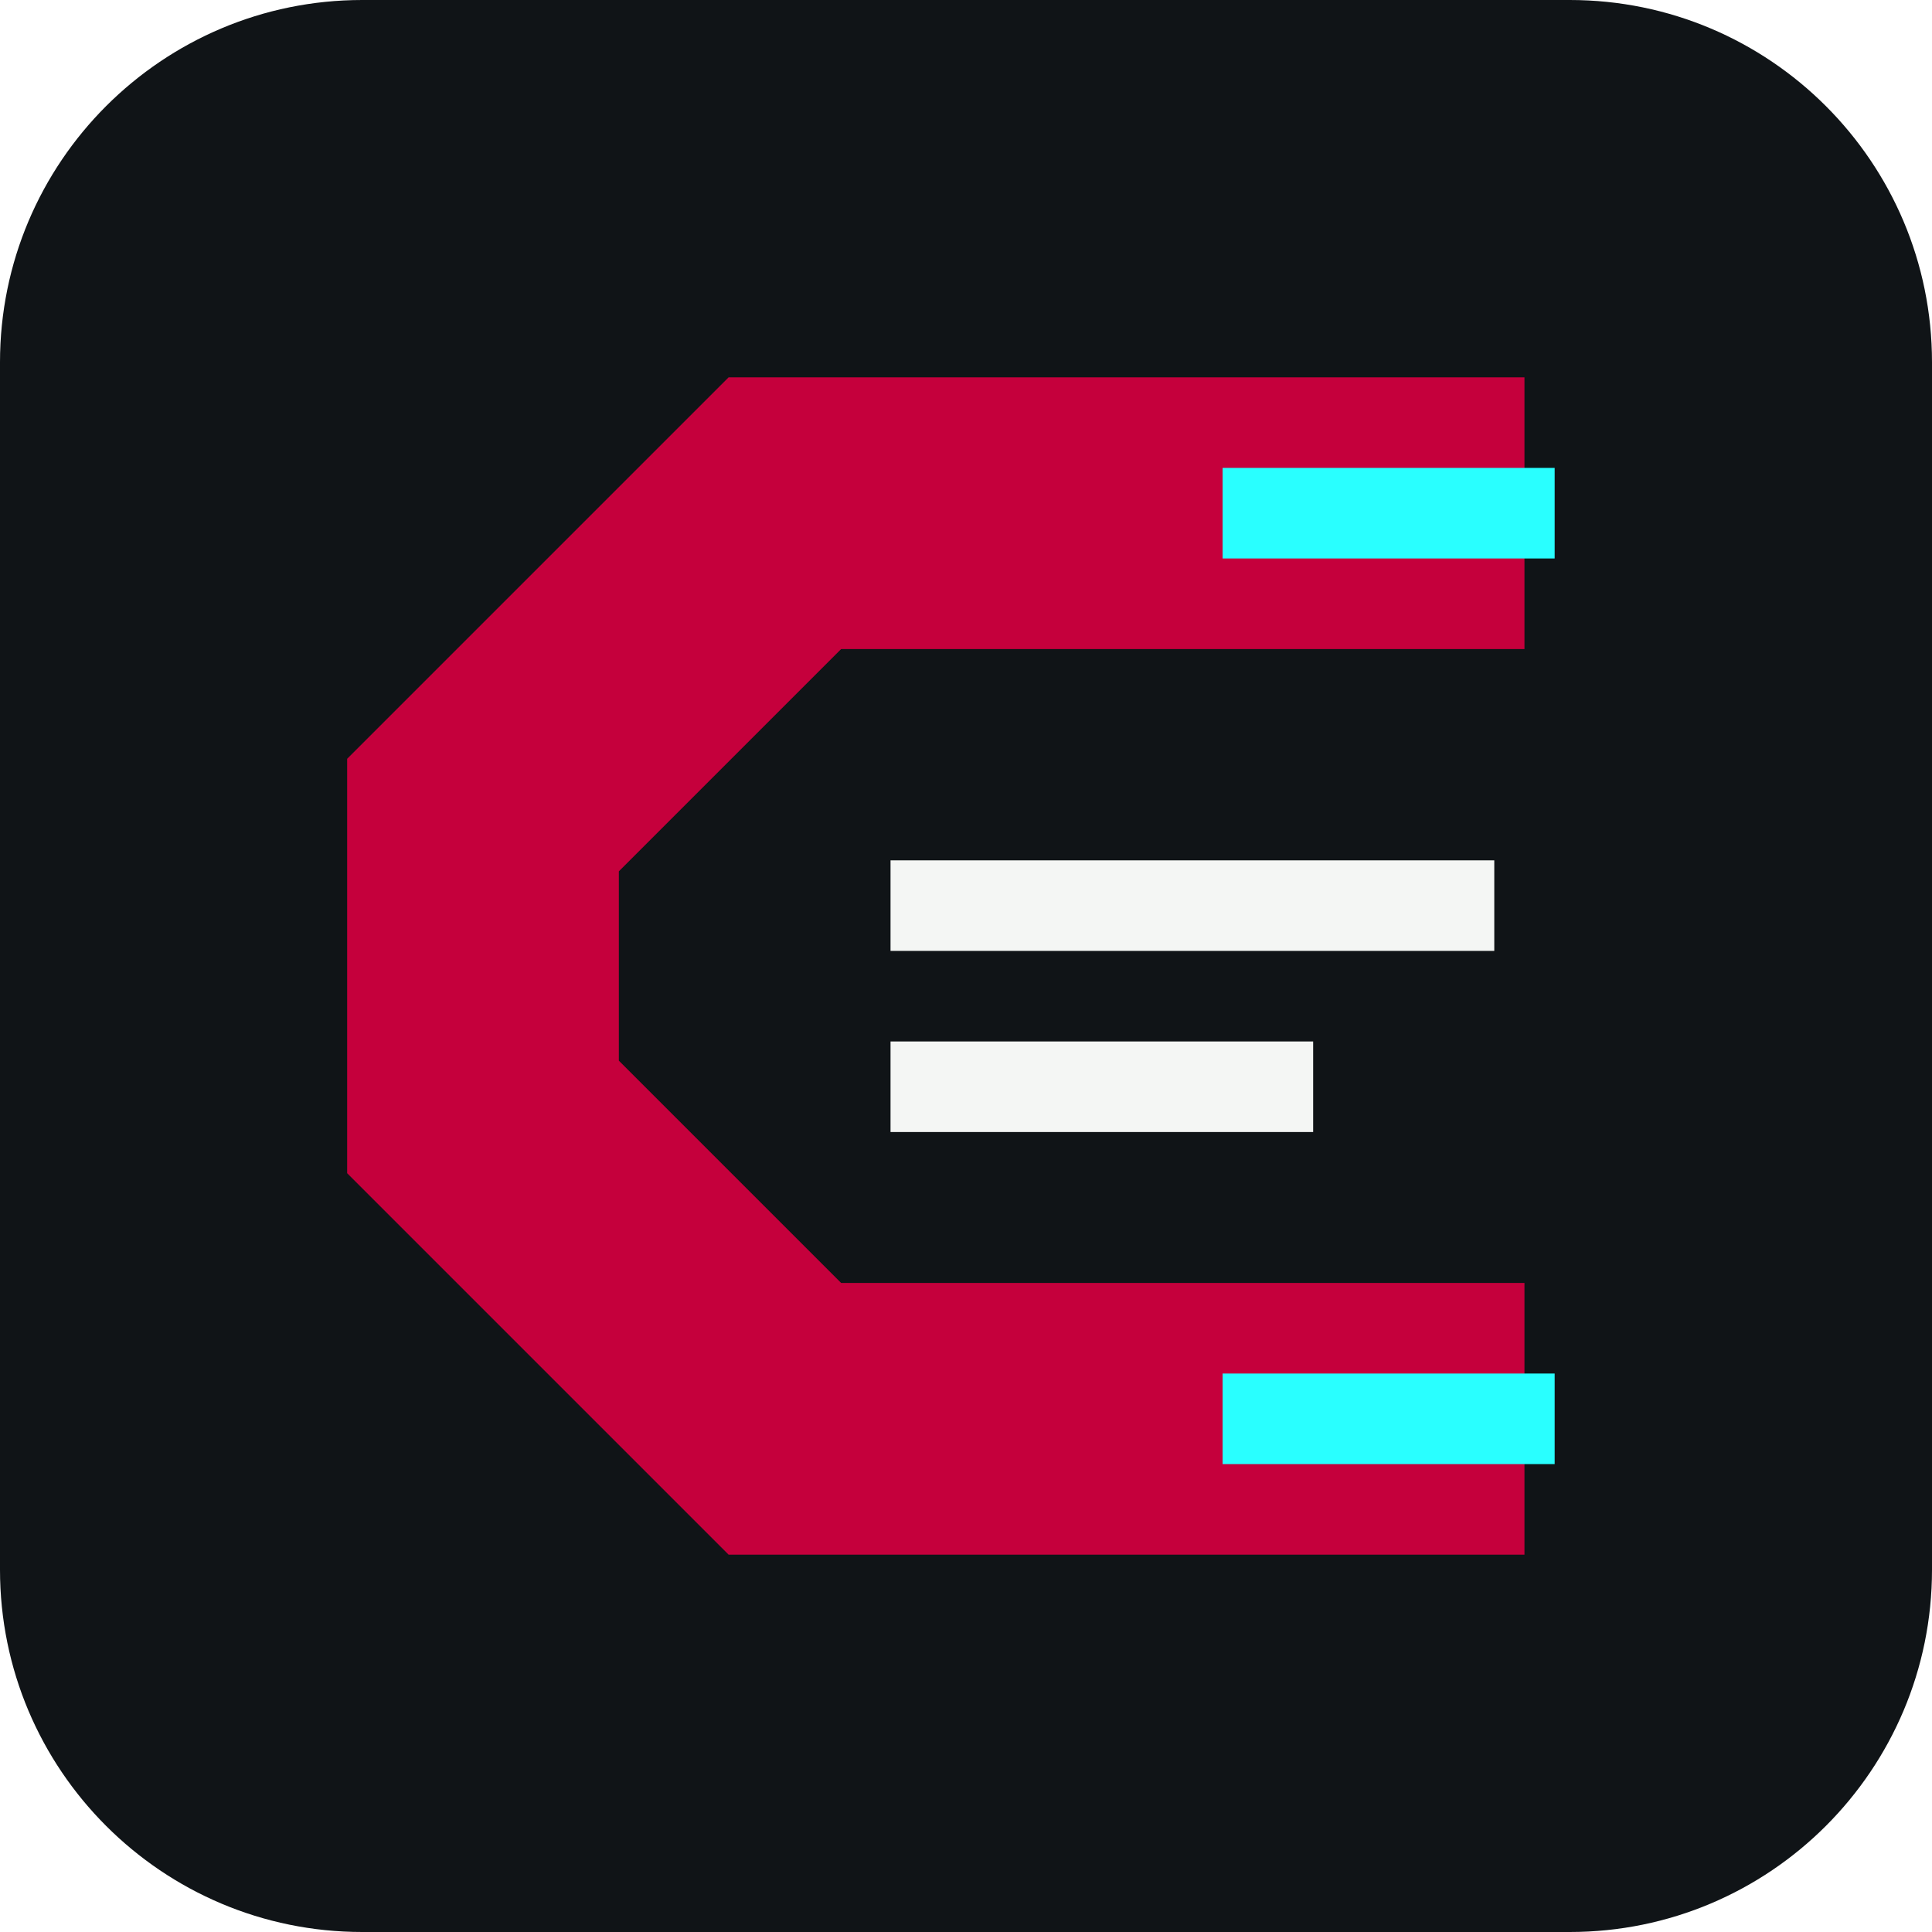
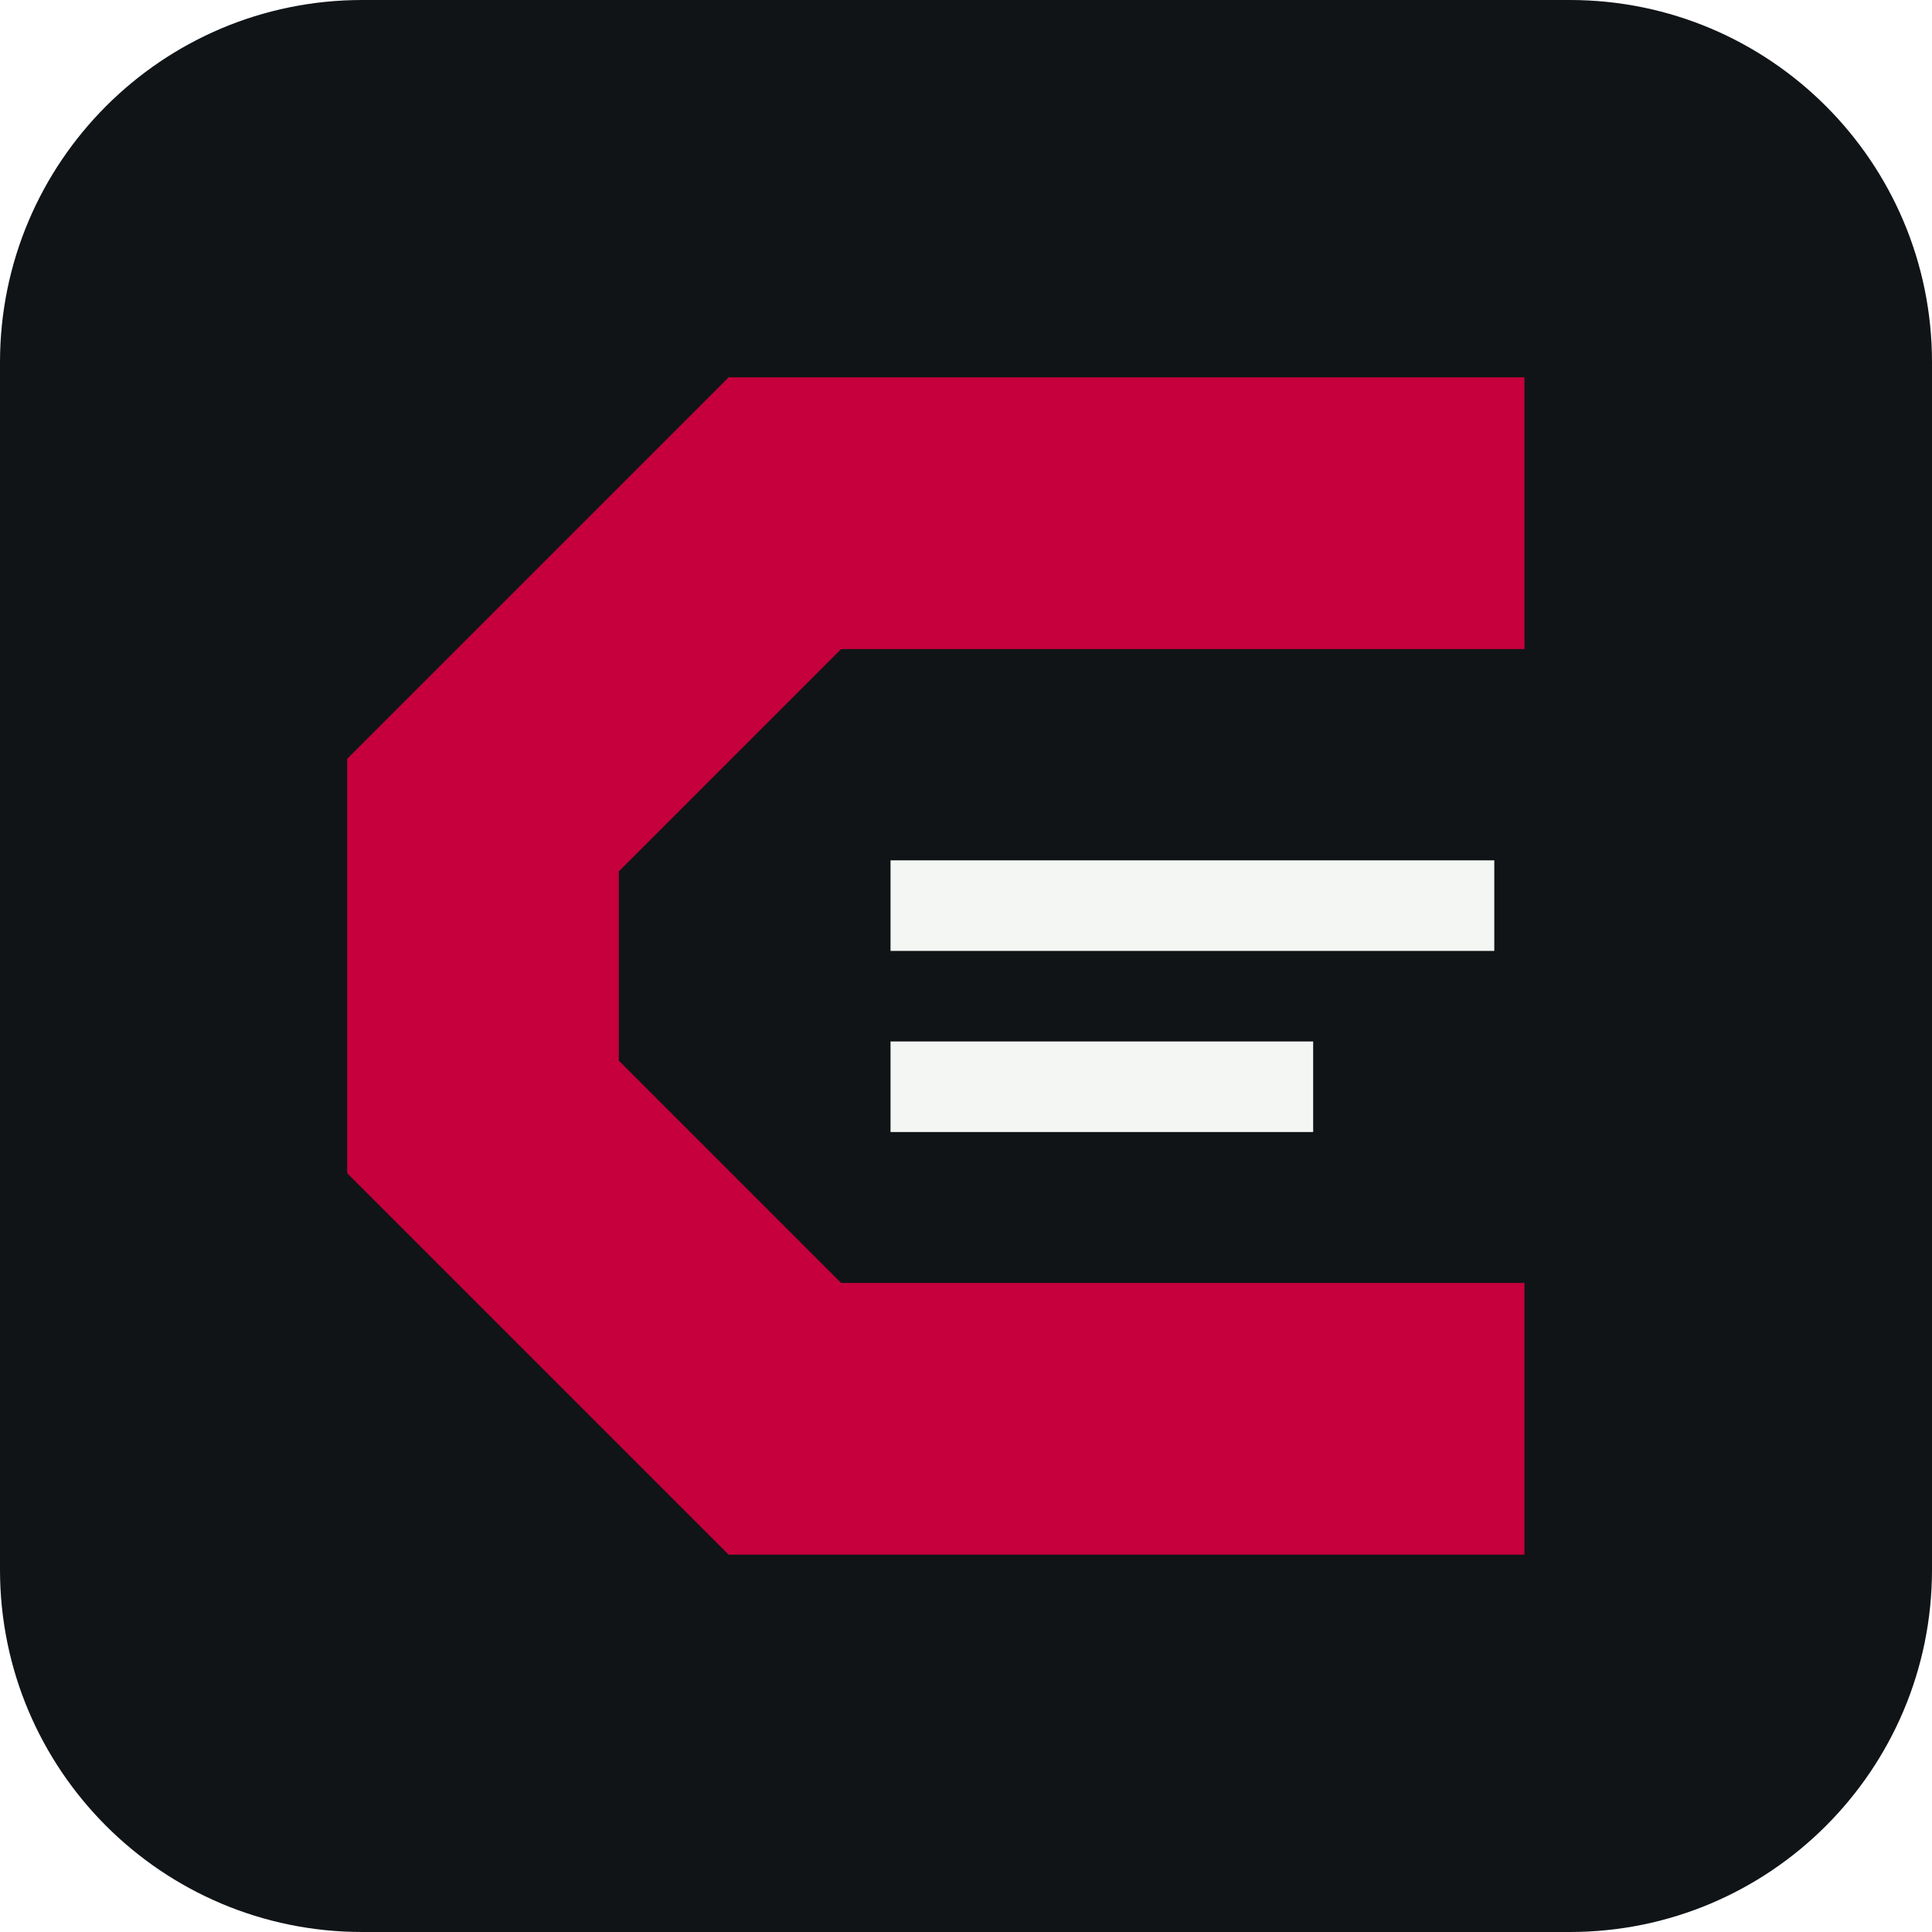
<svg xmlns="http://www.w3.org/2000/svg" viewBox="0 0 64 64">
  <rect width="64" height="64" rx="12" fill="#101417" />
  <path d="M46 17H26L16 27v10l10 10h20" fill="none" stroke="#c5003c" stroke-width="9" stroke-linejoin="miter" stroke-linecap="square" />
-   <path d="M50 17h-8M50 47h-8" fill="none" stroke="#29ffff" stroke-width="3" stroke-linecap="square" />
  <path d="M31 30h17M31 36h11" fill="none" stroke="#f4f6f4" stroke-width="3" stroke-linecap="square" />
</svg>
